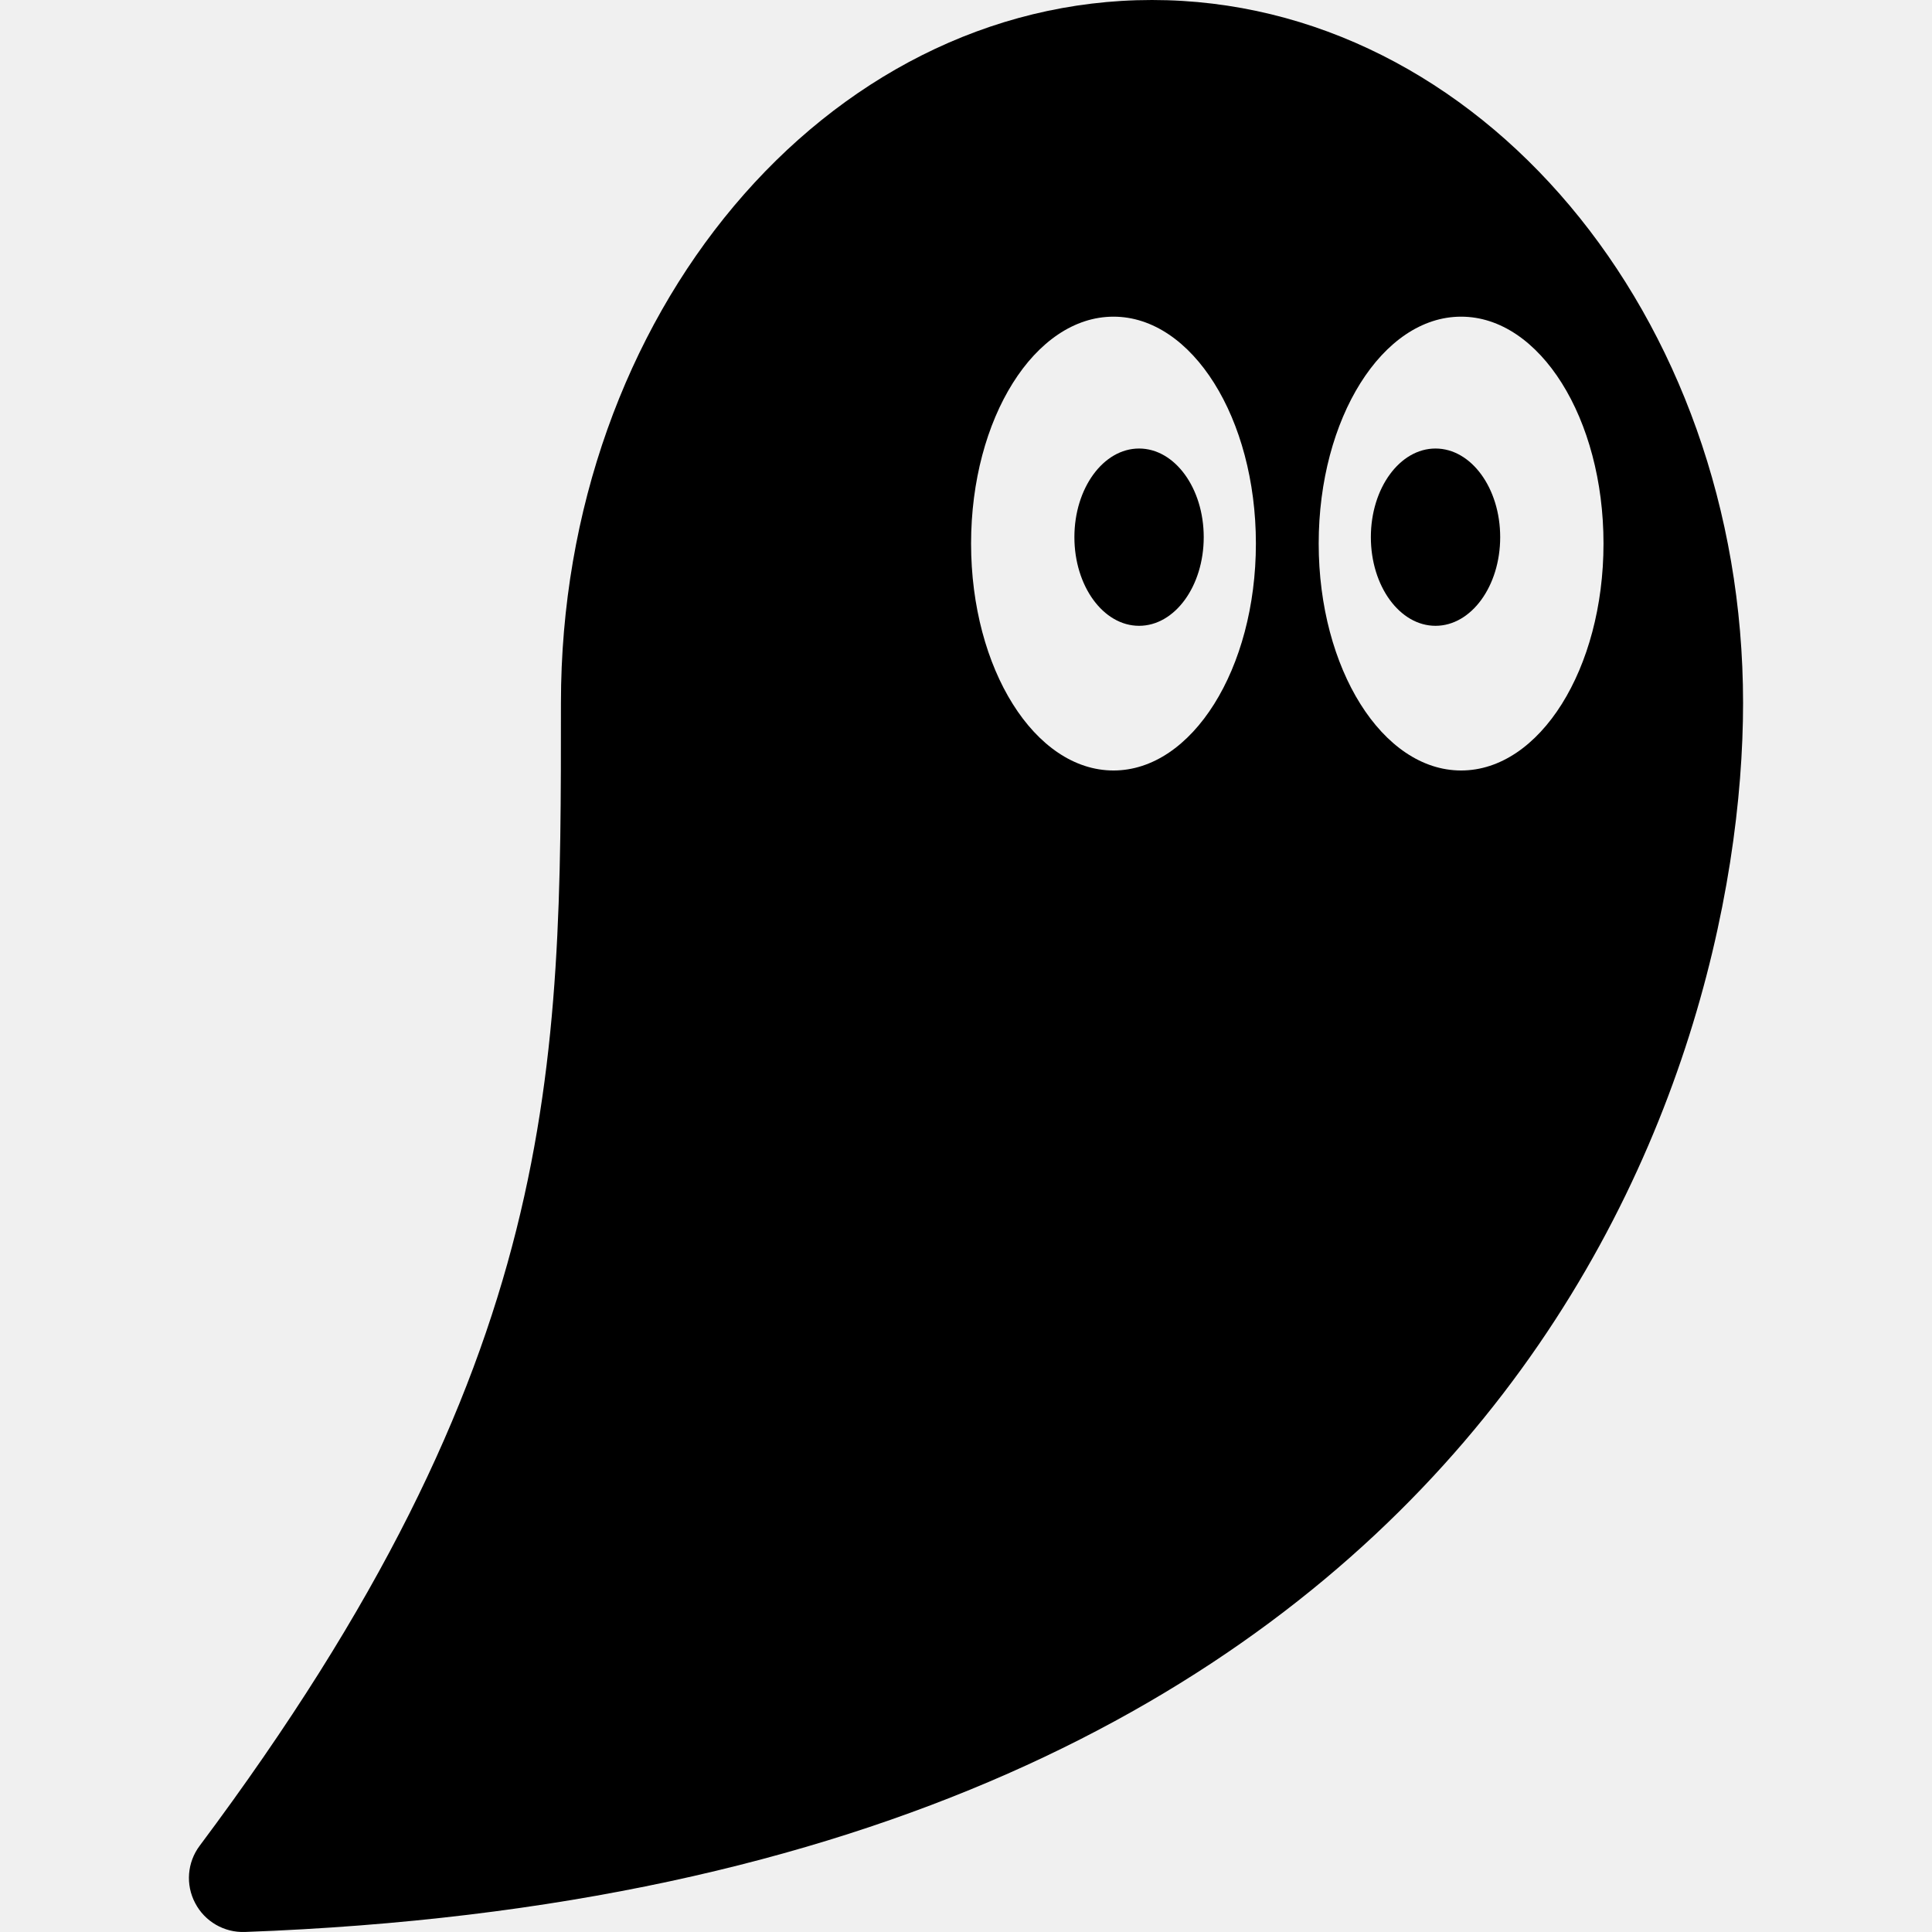
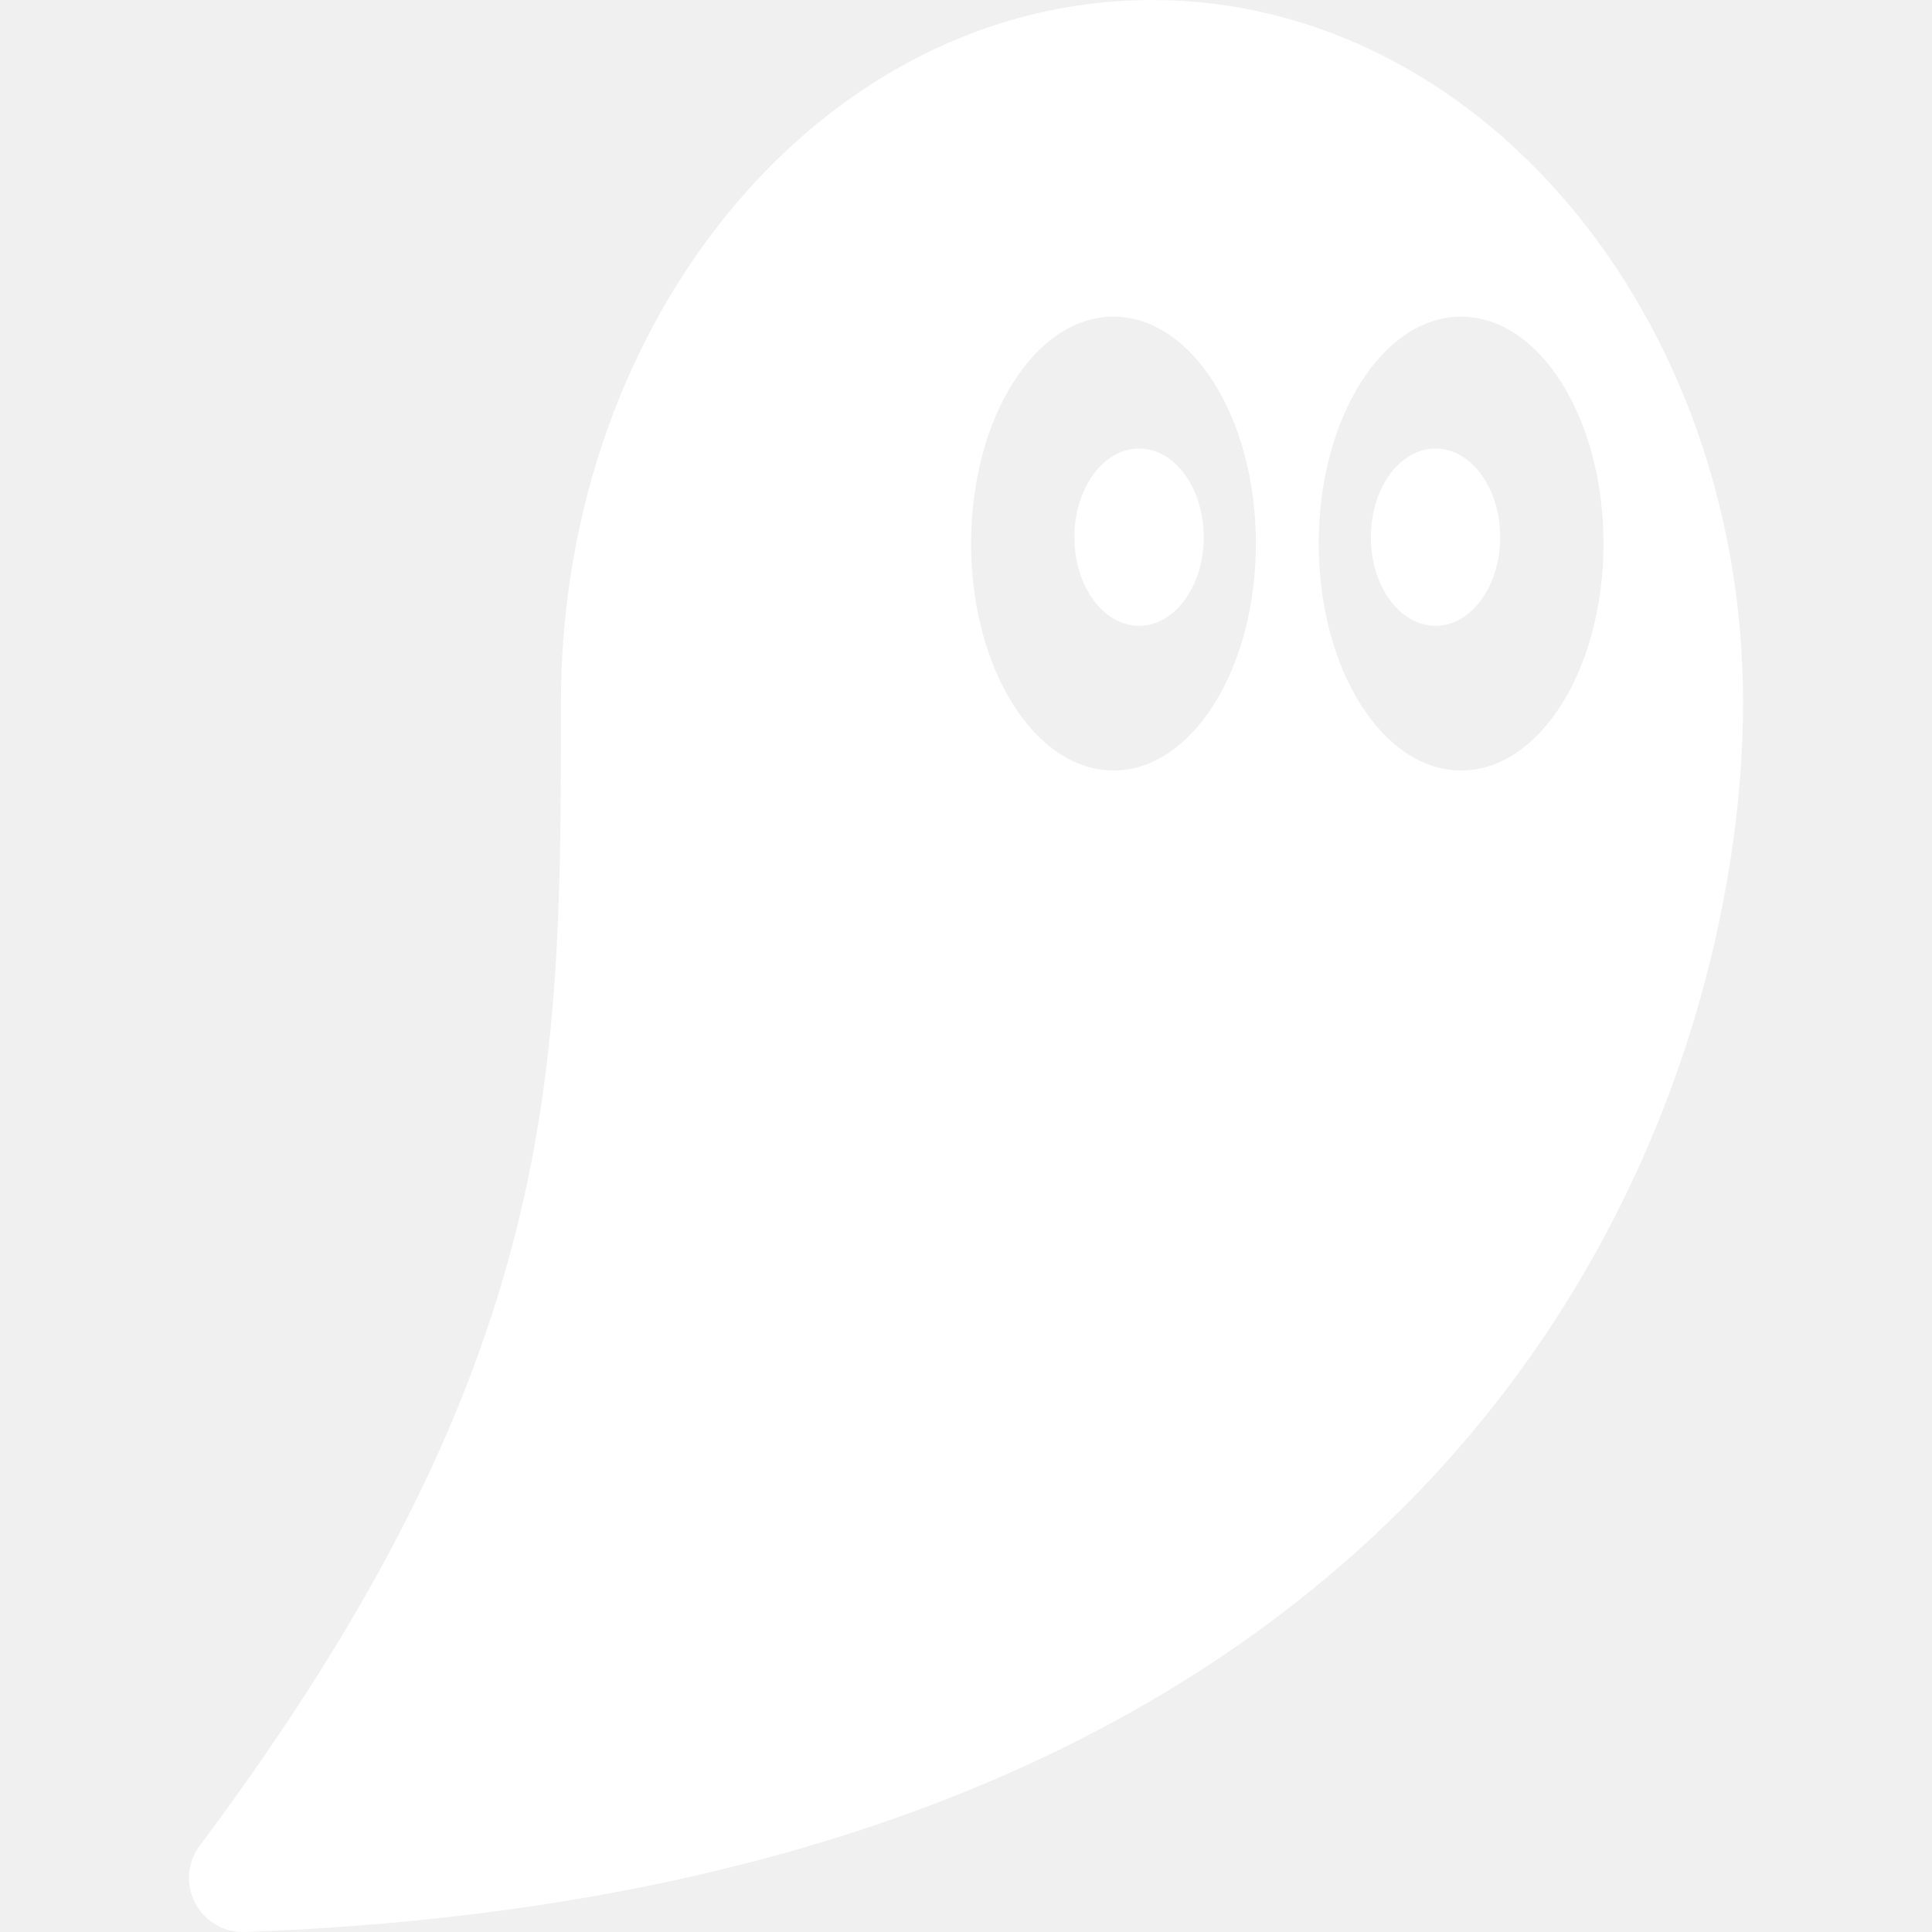
- <svg xmlns="http://www.w3.org/2000/svg" fill="#000000" height="800px" width="800px" version="1.1" id="Capa_1" viewBox="0 0 490.75 490.75" xml:space="preserve">
-   <g id="XMLID_384_">
-     <path id="XMLID_390_" d="M289.338,113.93c-9.081,0-16.429,10.077-16.429,22.51c0,12.449,7.349,22.523,16.429,22.523   c9.08,0,16.422-10.074,16.422-22.523C305.761,124.007,298.418,113.93,289.338,113.93z" />
-     <path id="XMLID_386_" d="M292.61,0c-82.903,0-150.125,79.955-150.125,178.566c0,93.109,0.34,167.109-91.757,290.264   c-3.178,4.233-3.624,9.898-1.156,14.566c2.437,4.682,7.366,7.54,12.642,7.345C380.662,479.078,442.76,274.369,442.76,178.566   C442.76,79.955,375.544,0,292.61,0z M282.839,195.713c-19.991,0-36.174-25.813-36.174-57.639c0-31.827,16.183-57.637,36.174-57.637   c19.969,0,36.173,25.81,36.173,57.637C319.011,169.9,302.808,195.713,282.839,195.713z M371.136,195.713   c-19.97,0-36.173-25.813-36.173-57.639c0-31.827,16.203-57.637,36.173-57.637c19.99,0,36.173,25.81,36.173,57.637   C407.309,169.9,391.125,195.713,371.136,195.713z" />
-     <path id="XMLID_385_" d="M364.636,113.93c-9.081,0-16.422,10.077-16.422,22.51c0,12.449,7.342,22.523,16.422,22.523   c9.082,0,16.429-10.074,16.429-22.523C381.064,124.007,373.717,113.93,364.636,113.93z" />
+ <svg xmlns="http://www.w3.org/2000/svg" width="800" height="800" viewBox="0 0 800 800" fill="none">
+   <g clip-path="url(#clip0_29_2)">
+     <path d="M471.667 185.724C456.863 185.724 444.885 202.151 444.885 222.419C444.885 242.713 456.865 259.135 471.667 259.135C486.468 259.135 498.437 242.713 498.437 222.419C498.439 202.151 486.468 185.724 471.667 185.724Z" fill="white" />
+     <path d="M477 0C341.855 0 232.273 130.339 232.273 291.091C232.273 442.873 232.827 563.505 82.695 764.267C77.514 771.167 76.787 780.402 80.81 788.012C84.783 795.644 92.818 800.303 101.419 799.985C620.539 780.973 721.769 447.265 721.769 291.091C721.769 130.339 612.196 0 477 0ZM461.072 319.043C428.484 319.043 402.103 276.964 402.103 225.082C402.103 173.199 428.484 131.125 461.072 131.125C493.625 131.125 520.04 173.199 520.04 225.082C520.038 276.964 493.625 319.043 461.072 319.043ZM605.01 319.043C572.456 319.043 546.043 276.964 546.043 225.082C546.043 173.199 572.456 131.125 605.01 131.125C637.597 131.125 663.978 173.199 663.978 225.082C663.978 276.964 637.595 319.043 605.01 319.043Z" fill="white" />
+     <path d="M594.414 185.724C579.611 185.724 567.644 202.151 567.644 222.419C567.644 242.713 579.612 259.135 594.414 259.135C609.219 259.135 621.196 242.713 621.196 222.419C621.195 202.151 609.218 185.724 594.414 185.724Z" fill="white" />
  </g>
+   <defs>
+     <clipPath id="clip0_29_2">
+       <rect width="800" height="800" fill="white" />
+     </clipPath>
+   </defs>
</svg>
